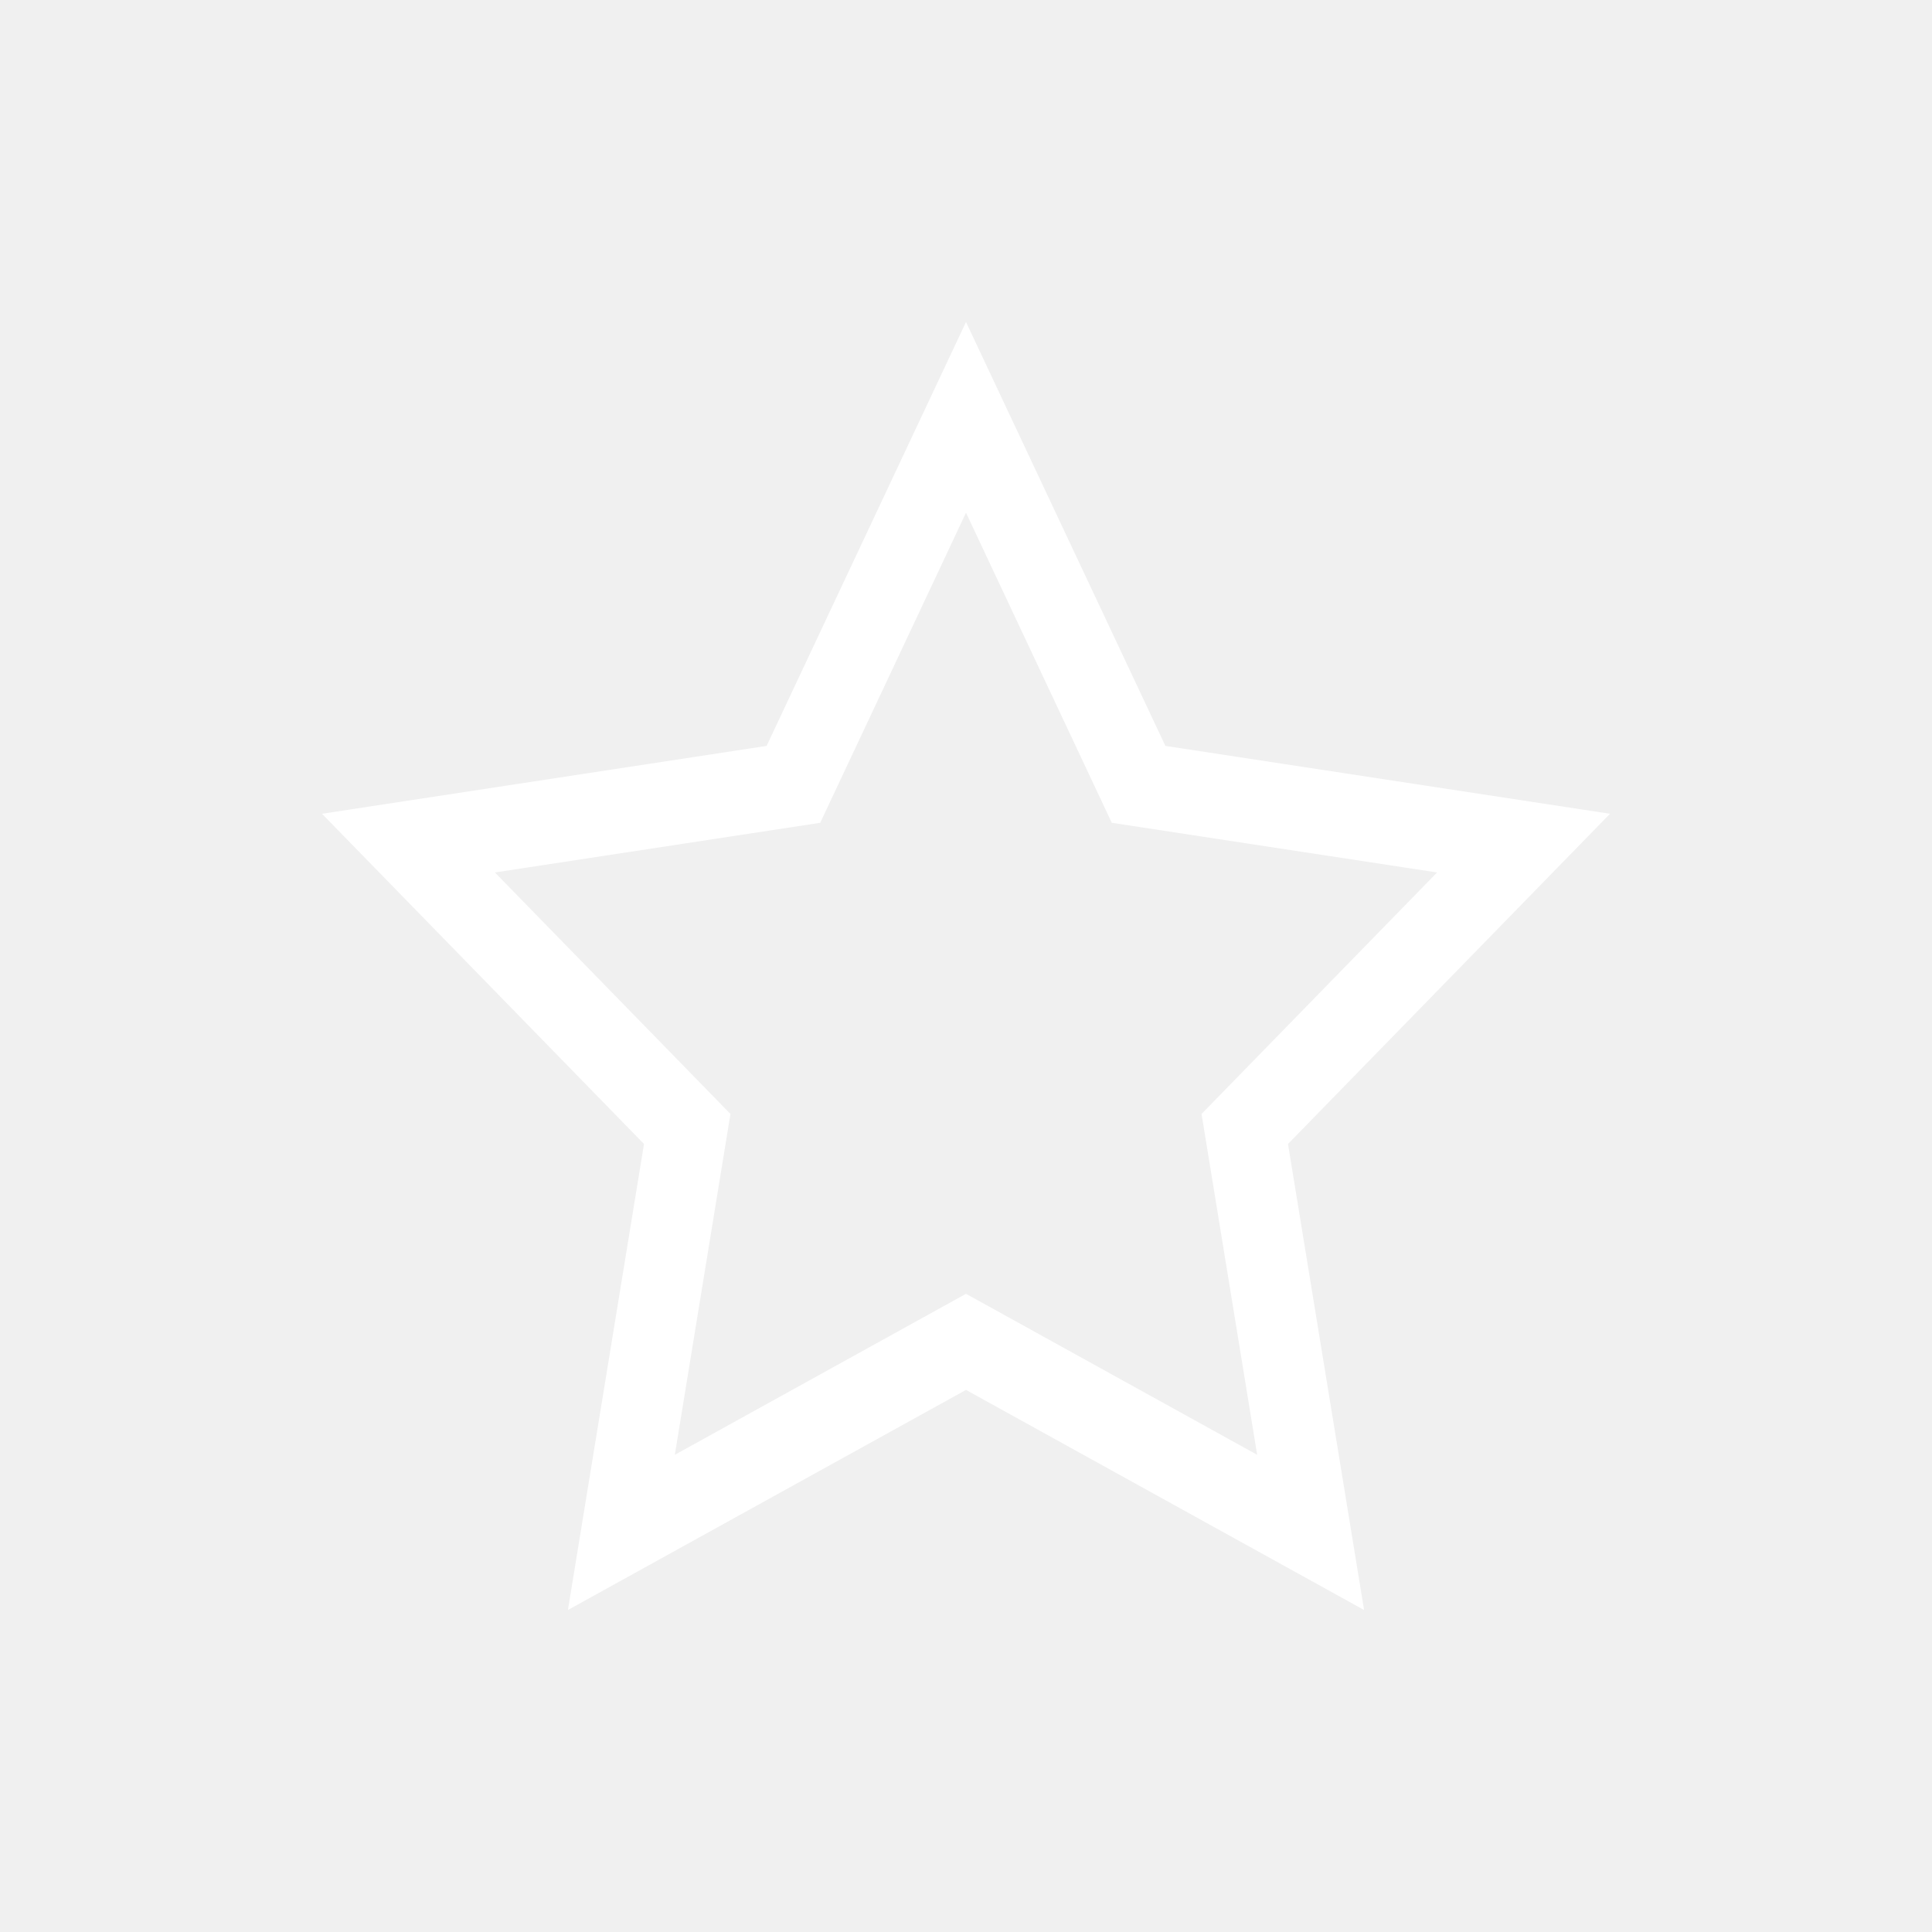
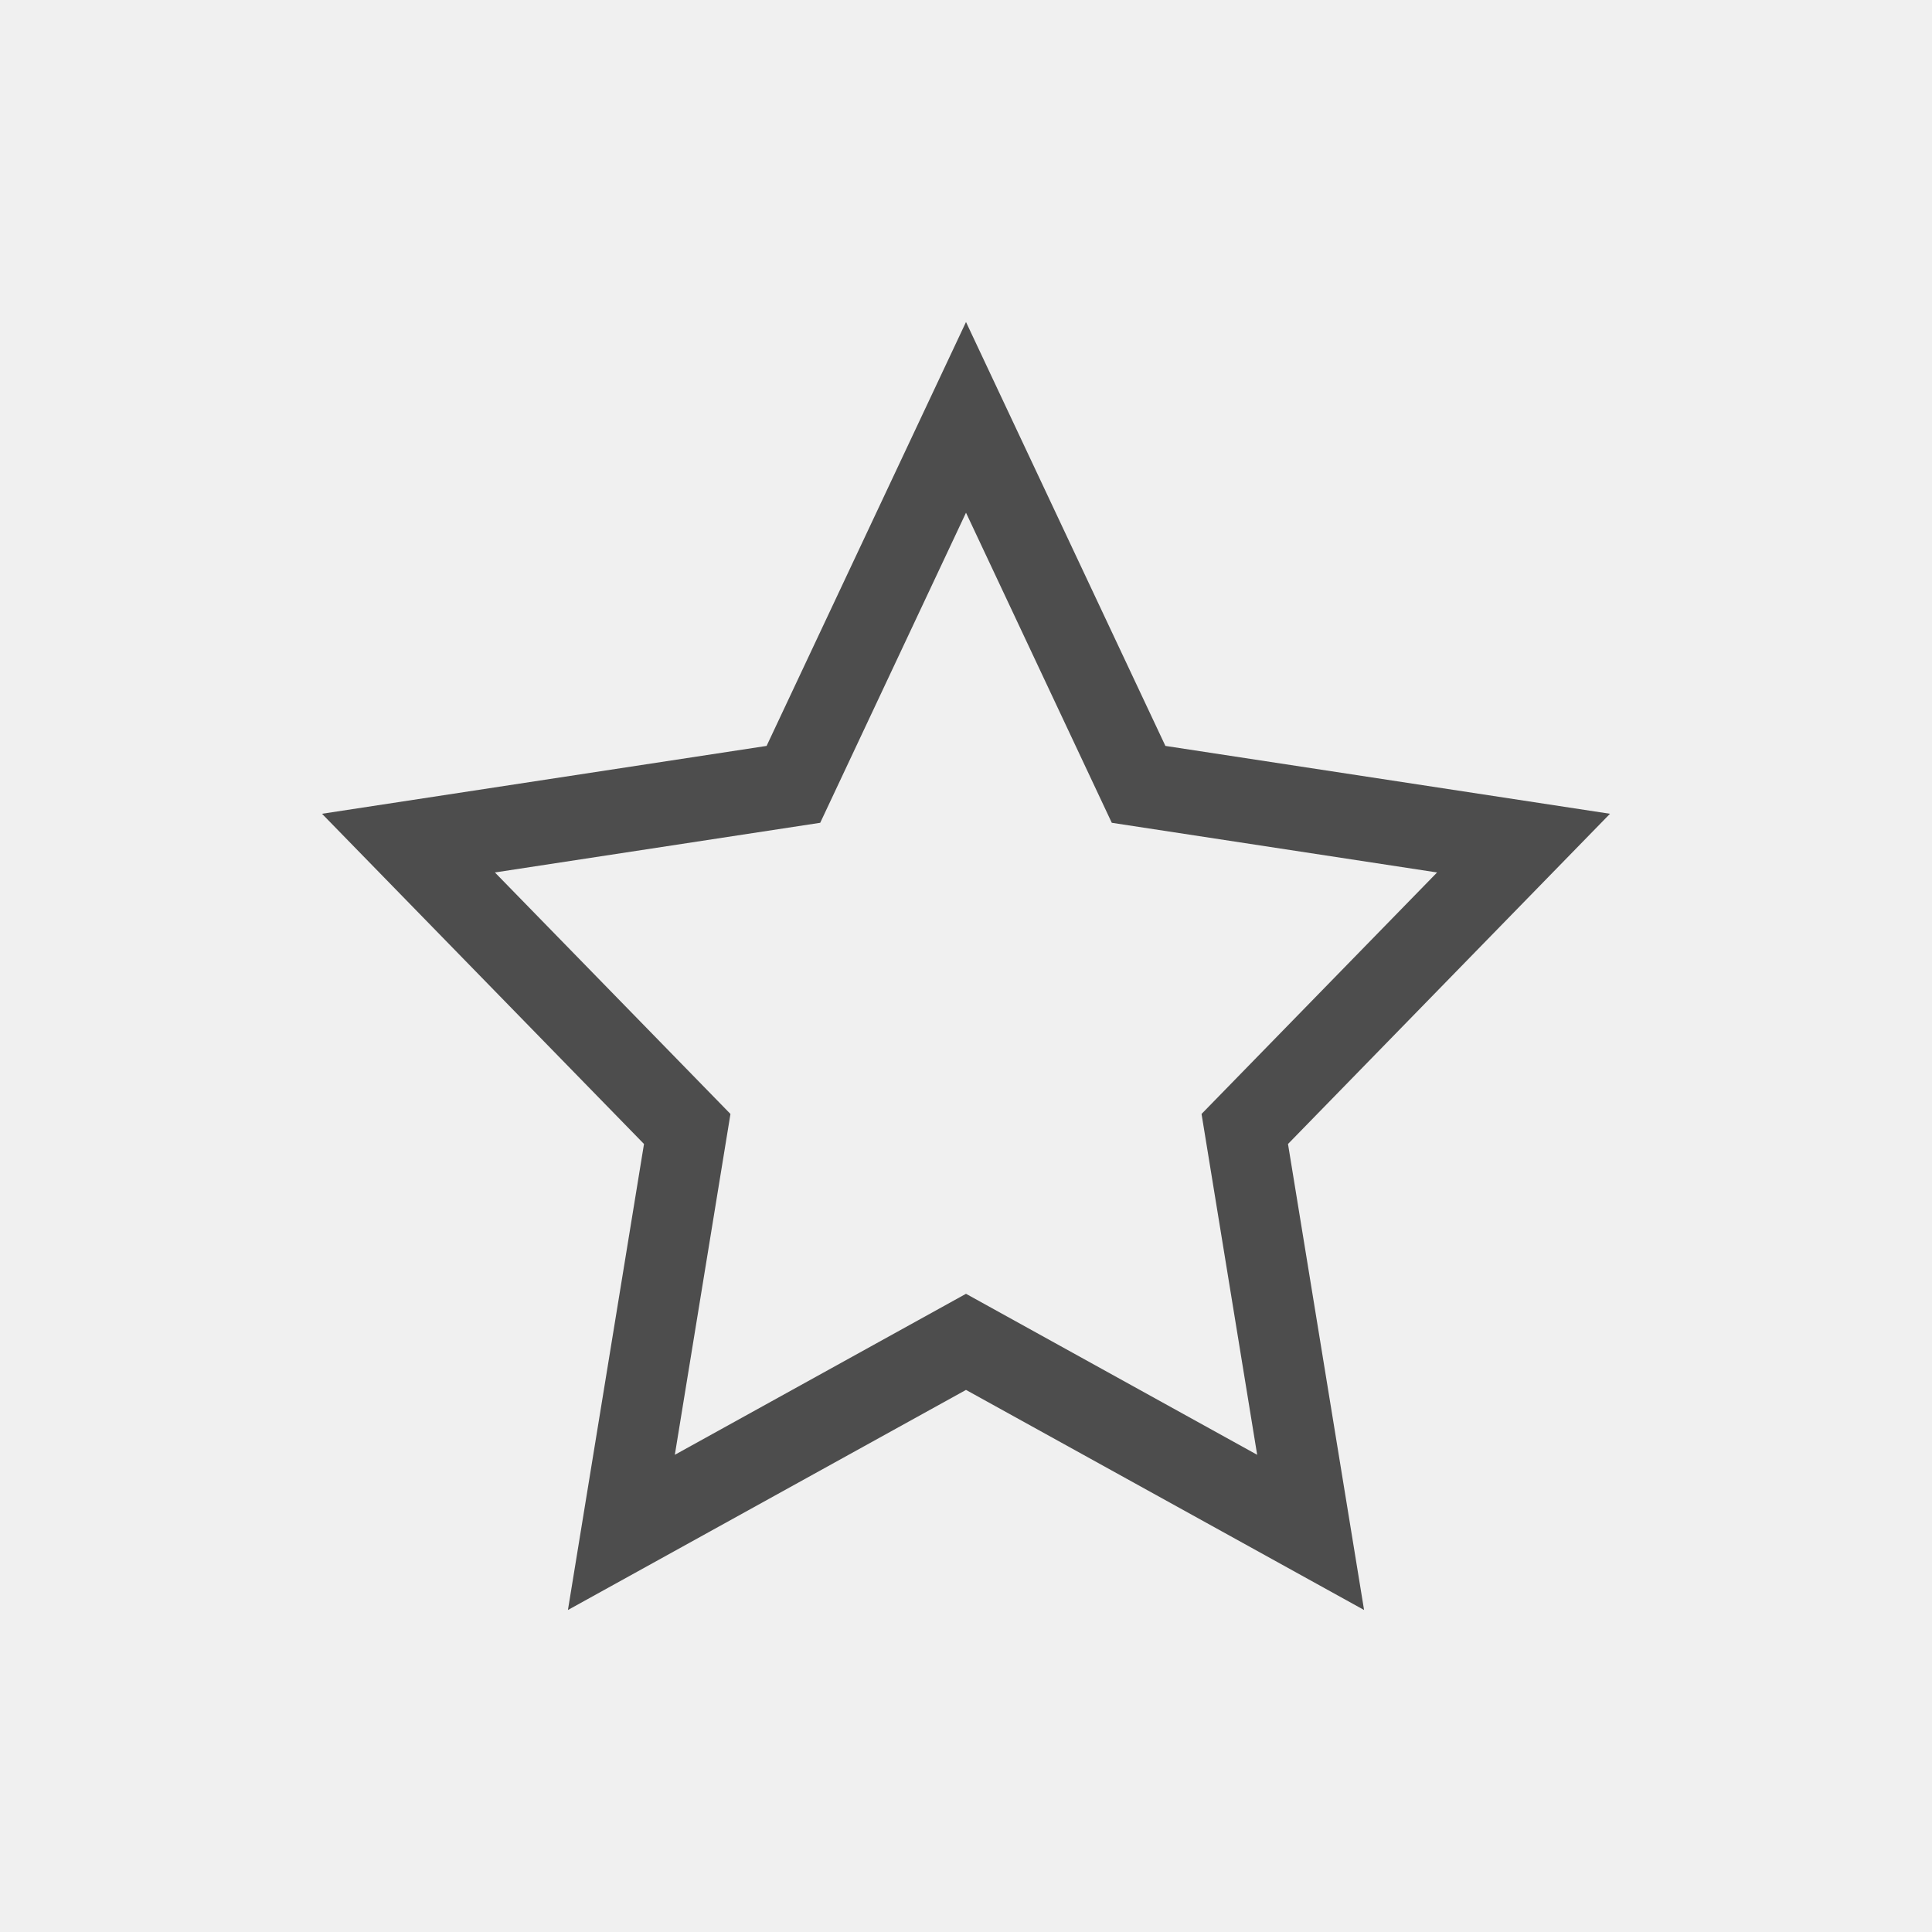
<svg xmlns="http://www.w3.org/2000/svg" viewBox="0 0 24 24" id="svg2" version="1.1" width="24" height="24">
  <defs id="defs3051">
    <style type="text/css" id="current-color-scheme">
      .ColorScheme-Text {
        color:#4d4d4d;
      }
      </style>
    <style id="current-color-scheme-7" type="text/css">
      .ColorScheme-Text {
        color:#4d4d4d;
      }
      </style>
    <style id="current-color-scheme-3" type="text/css">
      .ColorScheme-Text {
        color:#4d4d4d;
      }
      </style>
    <style id="current-color-scheme-2" type="text/css">
      .ColorScheme-Text {
        color:#4d4d4d;
      }
      </style>
    <style id="current-color-scheme-27" type="text/css">
      .ColorScheme-Text {
        color:#4d4d4d;
      }
      </style>
  </defs>
-   <path style="color:#4d4d4d;opacity:1;fill:#ffffff;fill-opacity:1;stroke:none" d="M 12,4 9.523,9.266 4,10.109 8,14.211 7.055,20 12,17.266 16.945,20 16,14.211 20,10.109 14.477,9.266 12,4 Z m 0,2.369 1.811,3.852 4.041,0.617 -2.926,3 0.691,4.234 -3.617,-2 -3.617,2 0.691,-4.234 -2.926,-3 4.041,-0.617 L 12,6.369 Z" id="path4377-5" />
+   <path style="color:#4d4d4d;opacity:1;fill:#4d4d4d;fill-opacity:1;stroke:none" d="M 12,4 9.523,9.266 4,10.109 8,14.211 7.055,20 12,17.266 16.945,20 16,14.211 20,10.109 14.477,9.266 12,4 Z m 0,2.369 1.811,3.852 4.041,0.617 -2.926,3 0.691,4.234 -3.617,-2 -3.617,2 0.691,-4.234 -2.926,-3 4.041,-0.617 L 12,6.369 Z" id="path4377-5" />
</svg>
